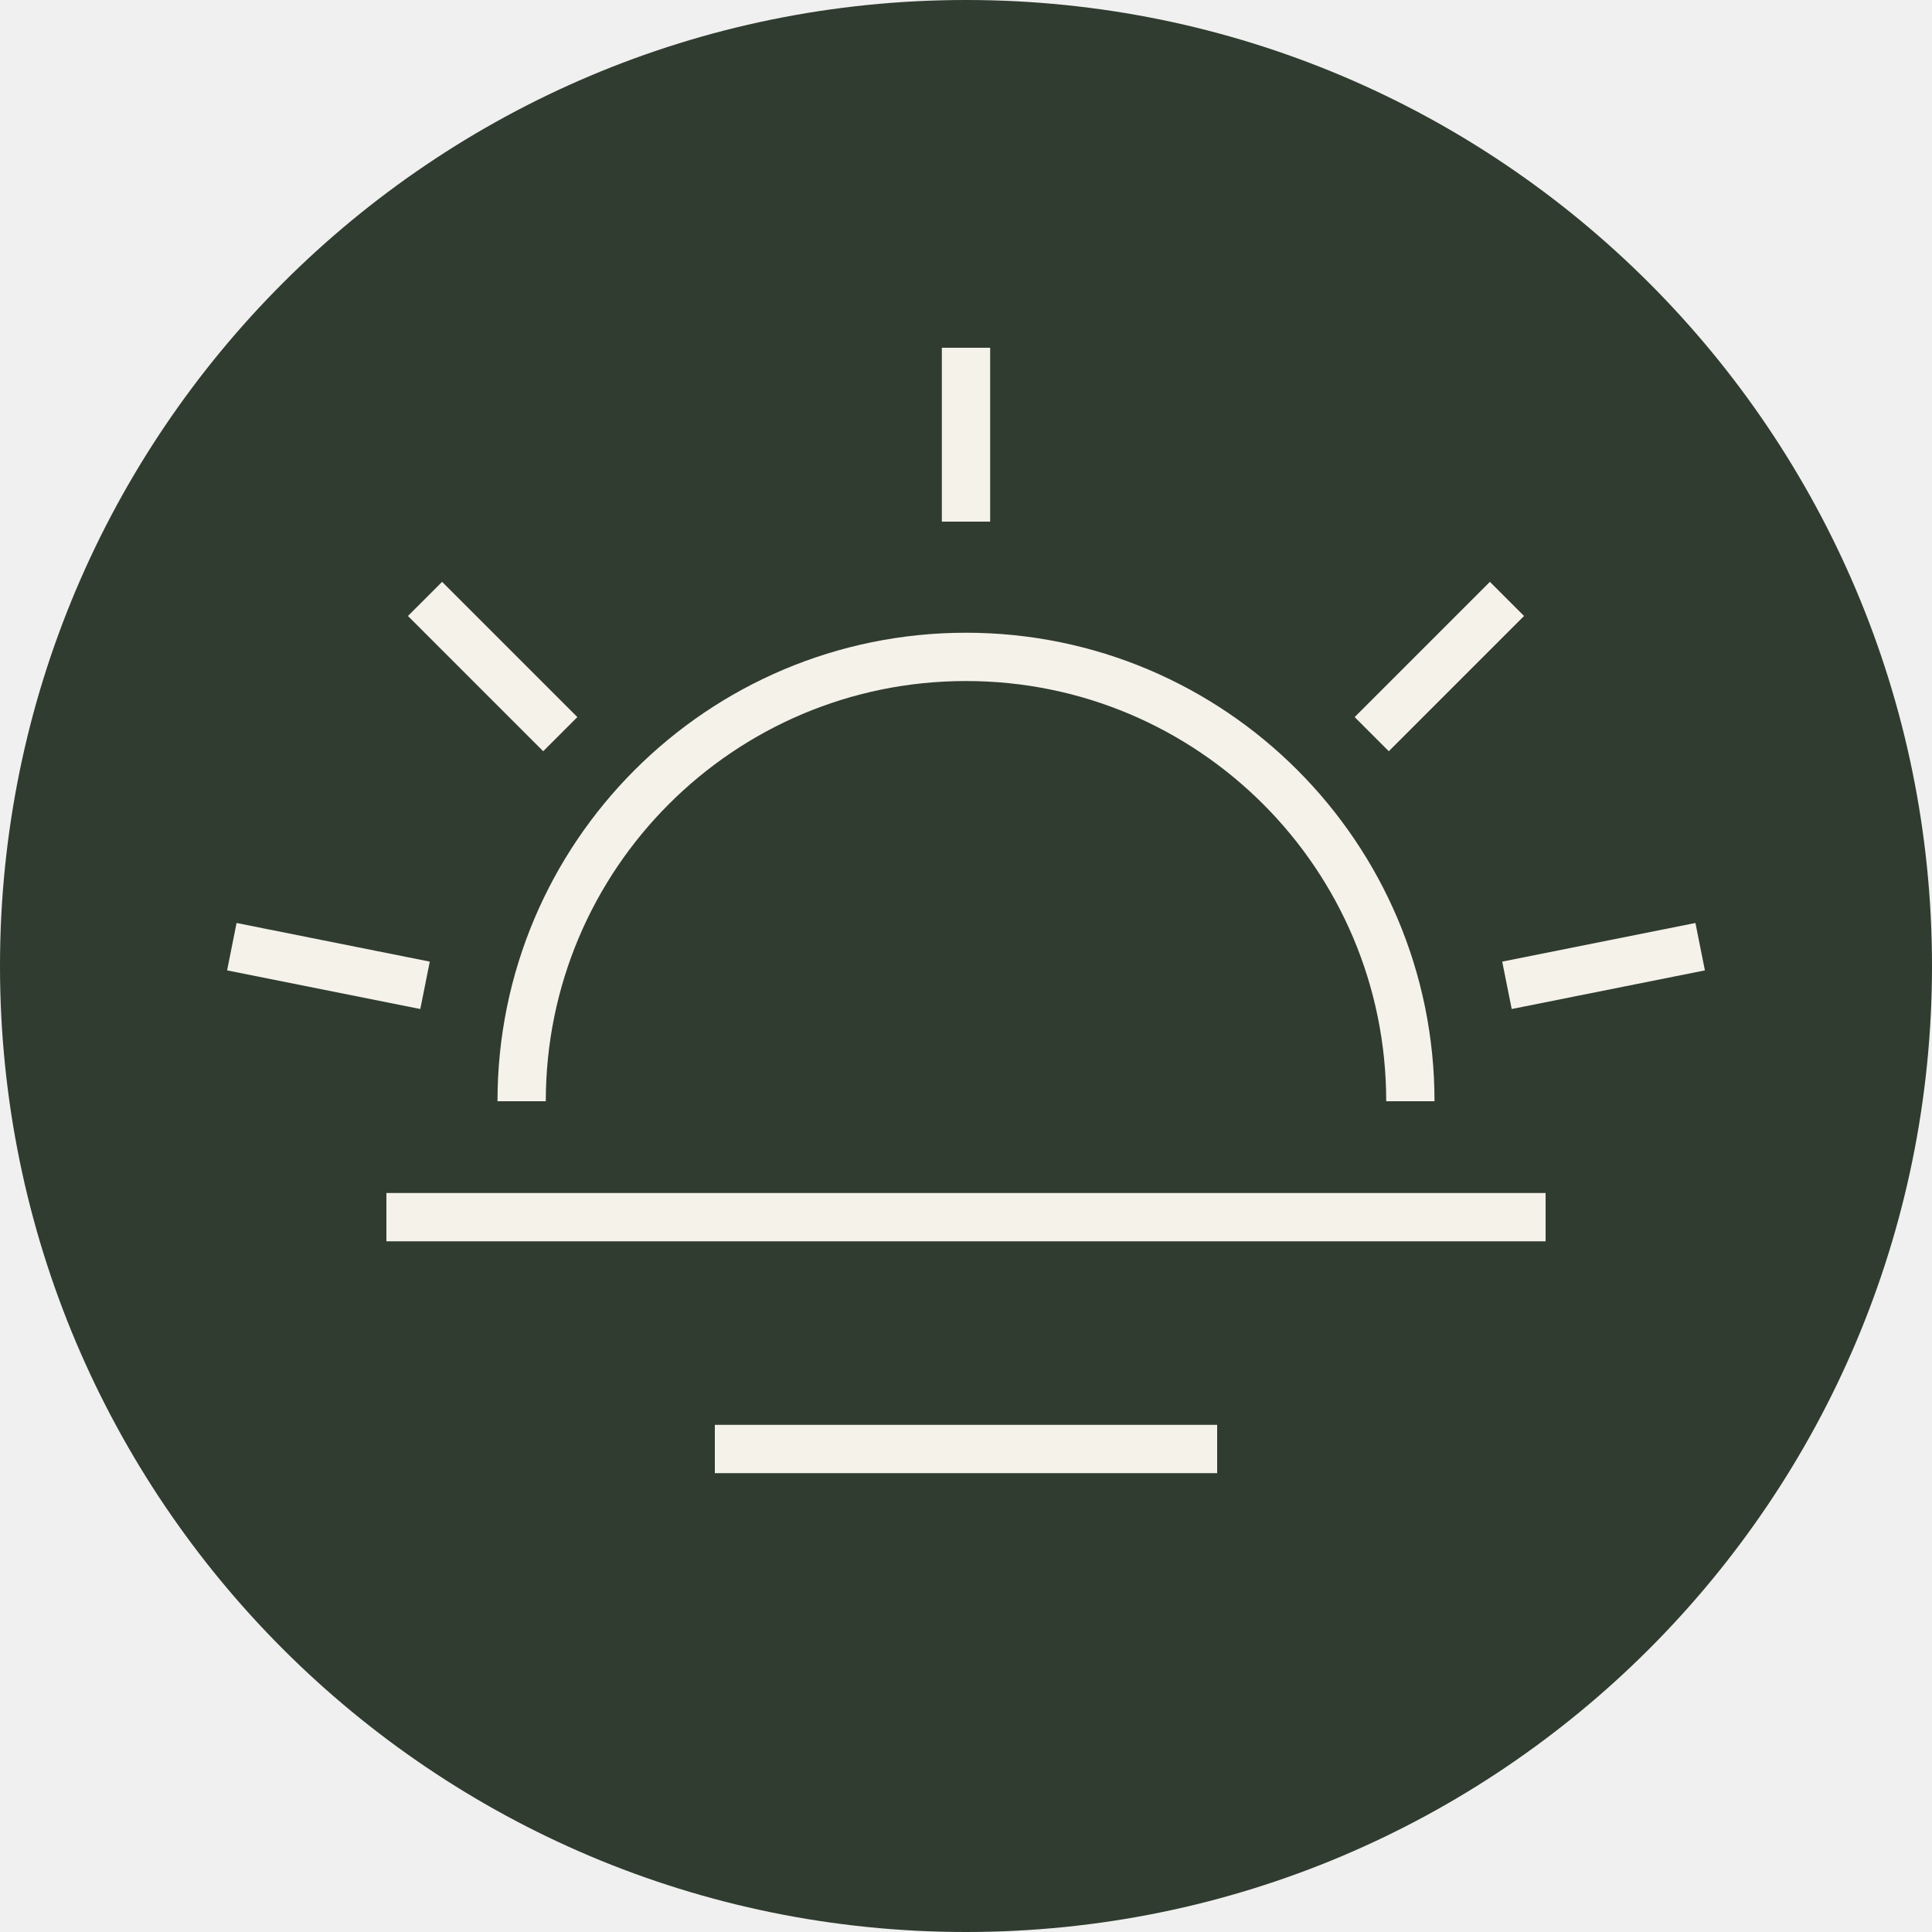
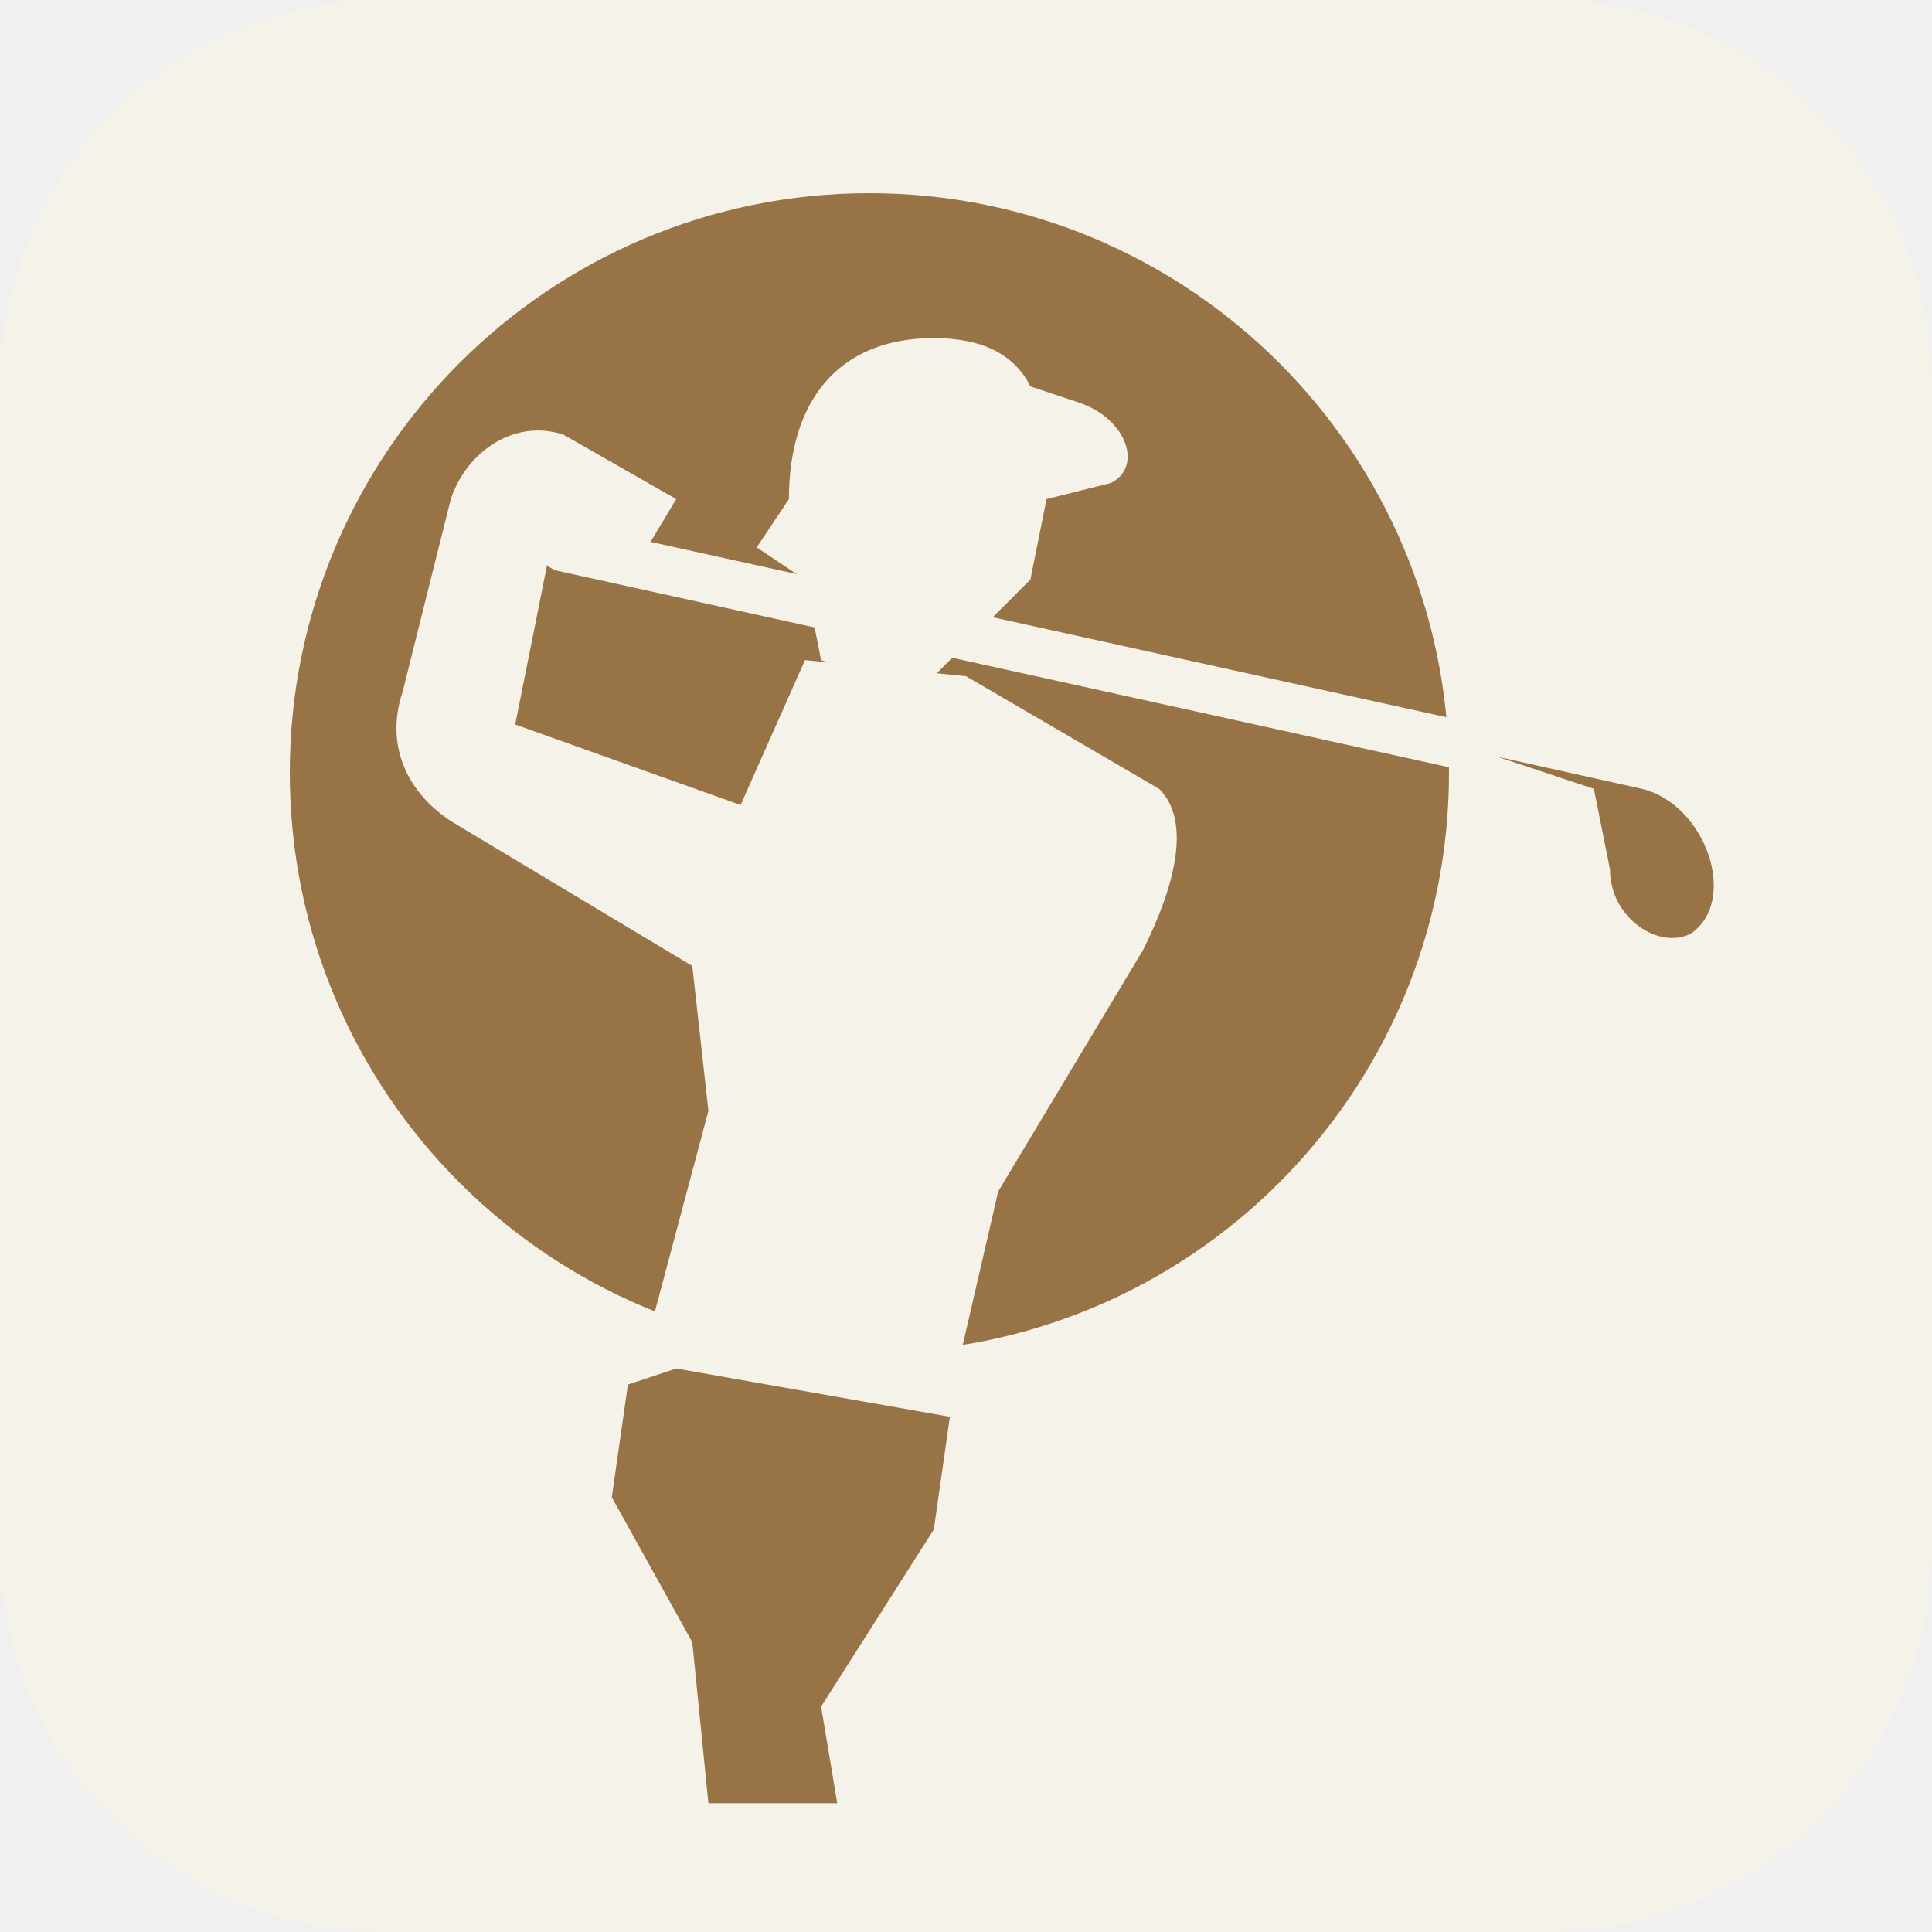
- <svg xmlns="http://www.w3.org/2000/svg" viewBox="0 0 100 100">
-   <rect width="100" height="100" rx="50" fill="#303c30" />
-   <path d="M27 57a23 23 0 0 1 46 0M20 63h60M50 18v9M22 31l7 7M78 31l-7 7M12 49l10 2M88 49l-10 2" stroke="#f5f2e9" fill="none" stroke-width="2.5" />
-   <path d="M37 75h26" stroke="#f5f2e9" stroke-width="2.5" />
+ <svg xmlns="http://www.w3.org/2000/svg" viewBox="0 0 120 120">
+   <rect width="120" height="120" rx="24" fill="#f5f2e9" />
+   <g transform="translate(10 5)" color="#987345">
+     <defs>
+       <mask id="golfer">
+         <rect width="100" height="110" fill="white" />
+         <path d="M48 16c-6 0-9 4-9 10l-2 3 3 2 1 5 6 2 7-7 1-5 4-1c2-1 1-4-2-5l-3-1c-1-2-3-3-6-3Z" fill="black" />
+         <path d="m40 36 10 1 12 7c2 2 1 6-1 10L52 69l-3 13-19-3 4-15-1-9-15-9c-3-2-4-5-3-8l3-12c1-3 4-5 7-4l7 4-3 5-5-1-2 10 14 5 4-9Z" fill="black" />
+         <path d="M29 82c7 3 14 3 21 2l-1 8-7 10 1 7h-9l-1-11-5-8 1-8Z" fill="black" />
+         <path d="m25 29 59 13" stroke="black" stroke-width="3" stroke-linecap="round" />
+       </mask>
+     </defs>
+     <circle cx="44" cy="43" r="36" fill="currentColor" mask="url(#golfer)" />
+     <path d="m83 42 9 2c4 1 6 7 3 9-2 1-5-1-5-4l-1-5" fill="currentColor" />
+     <path d="m32 80 17 3-1 7-7 11 1 6h-8l-1-10-5-9 1-7 3-1Z" fill="currentColor" />
+   </g>
</svg>
